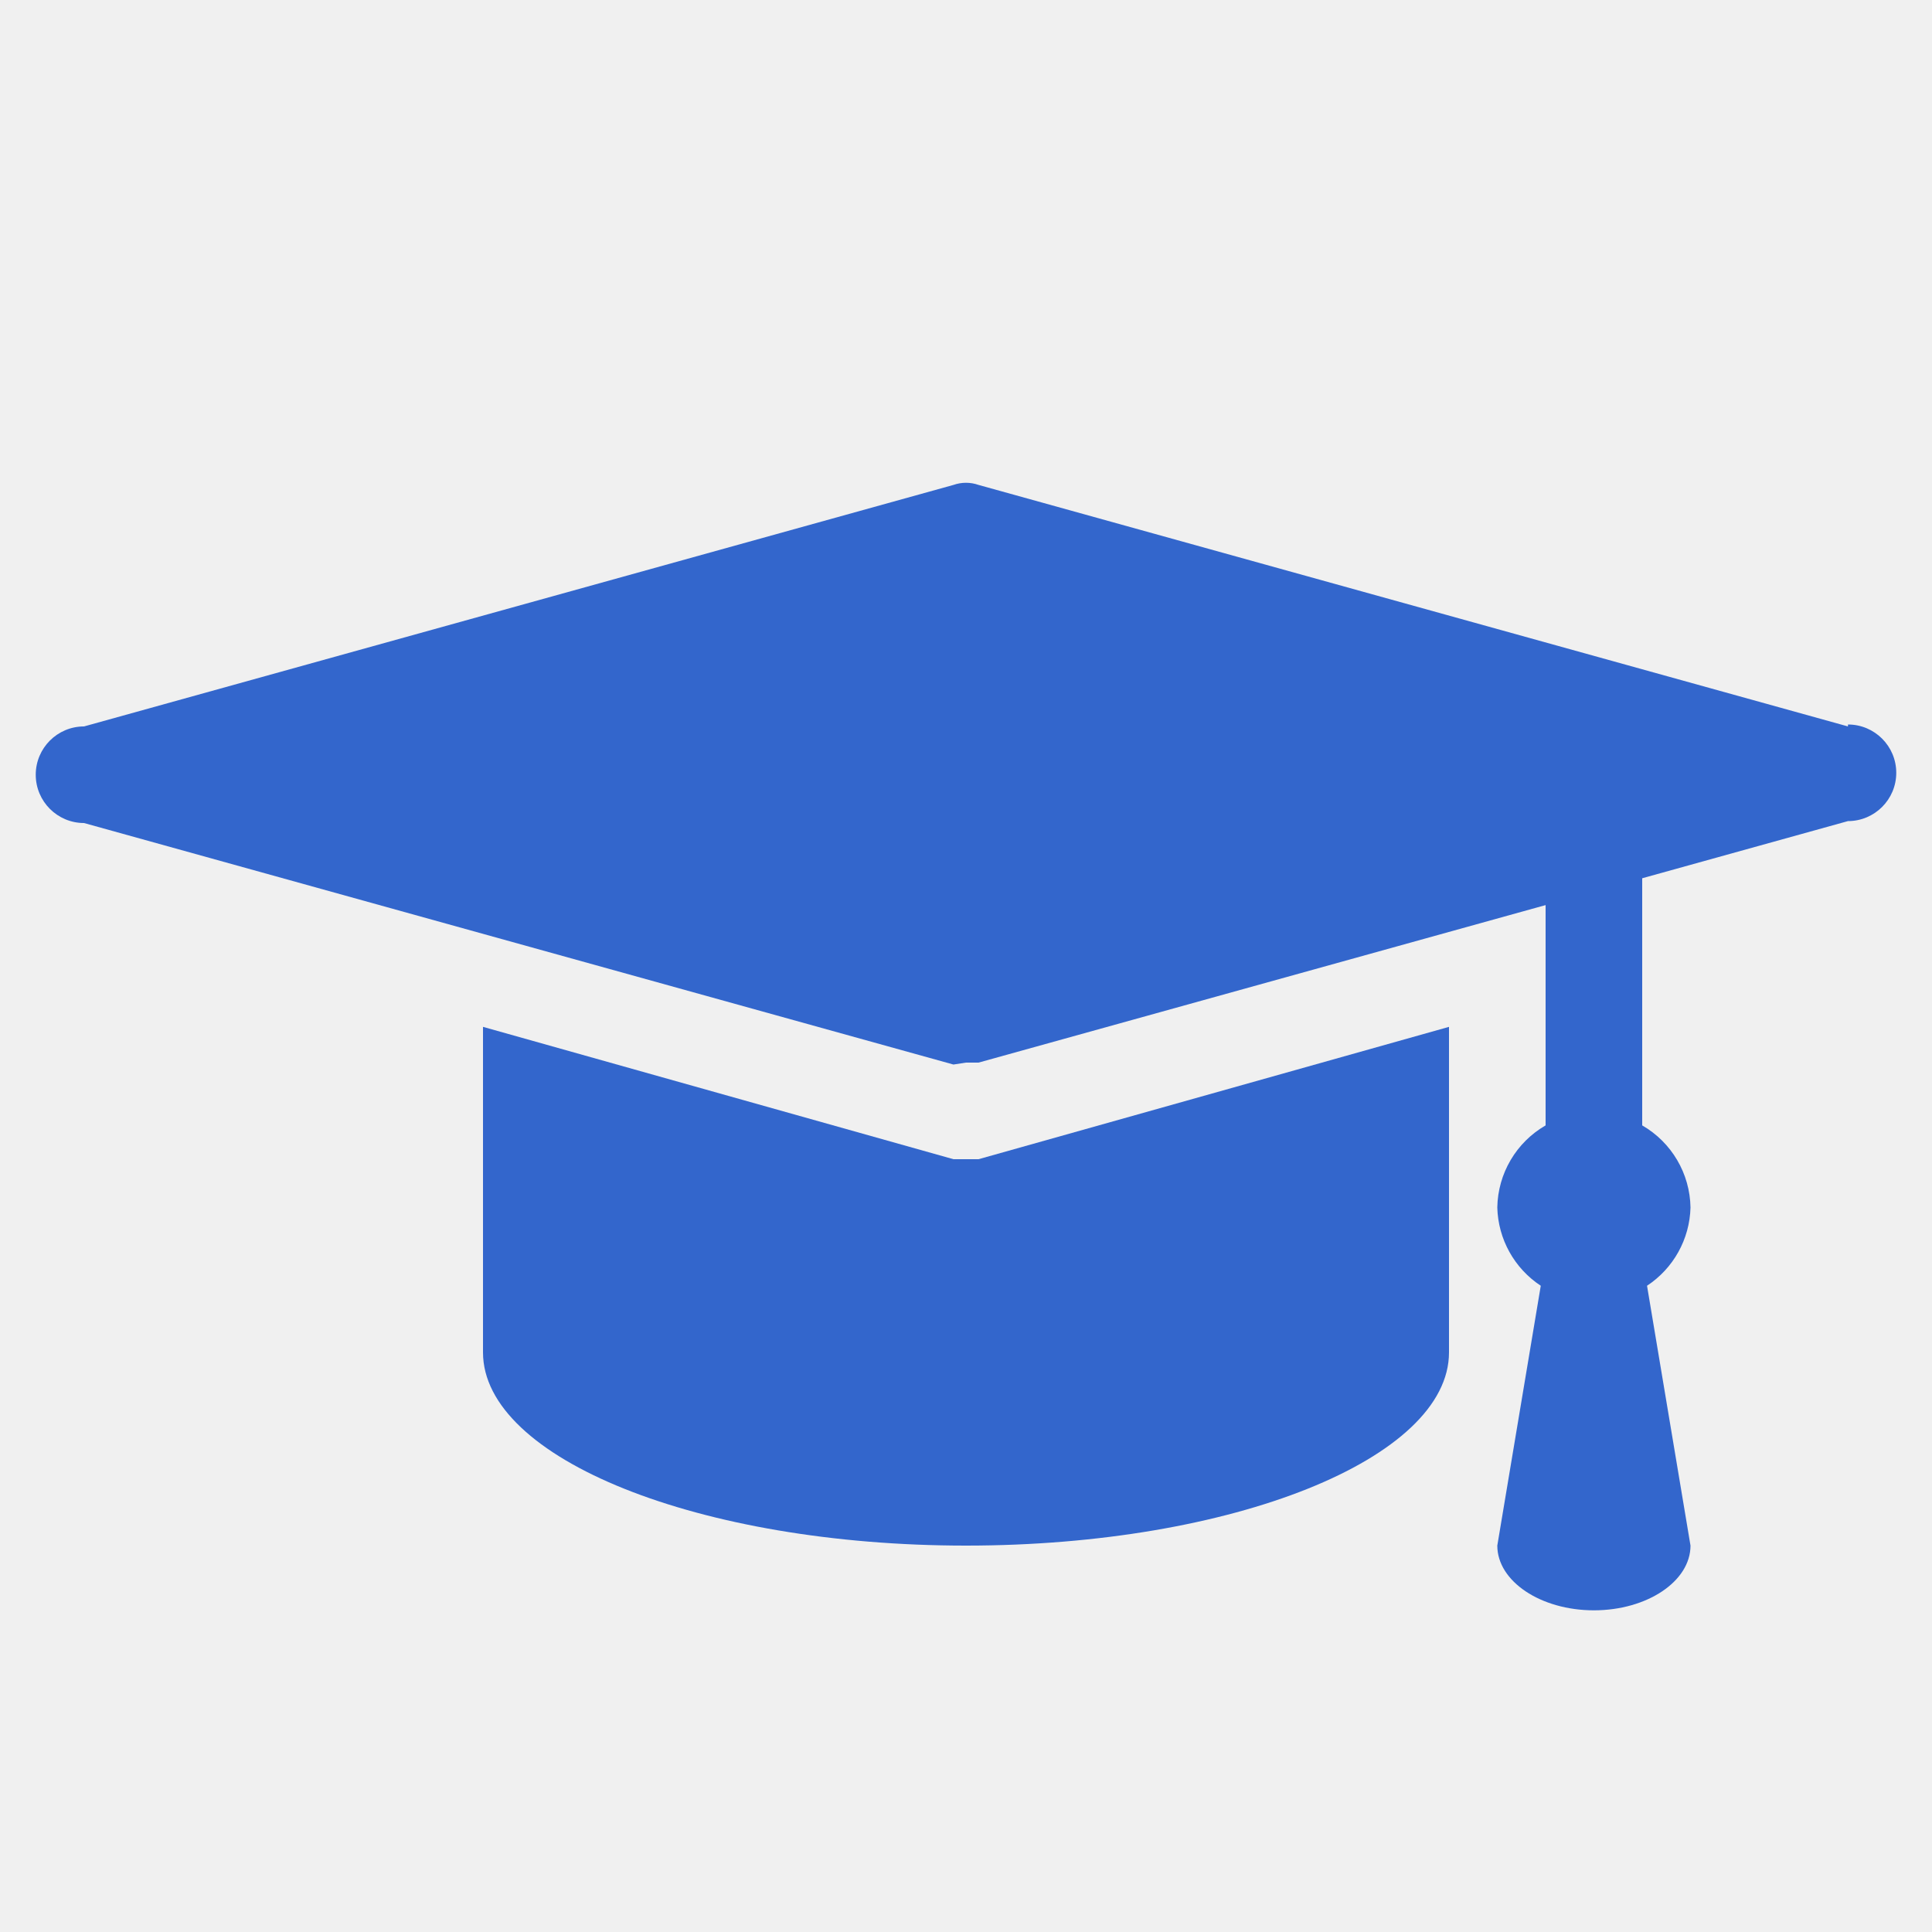
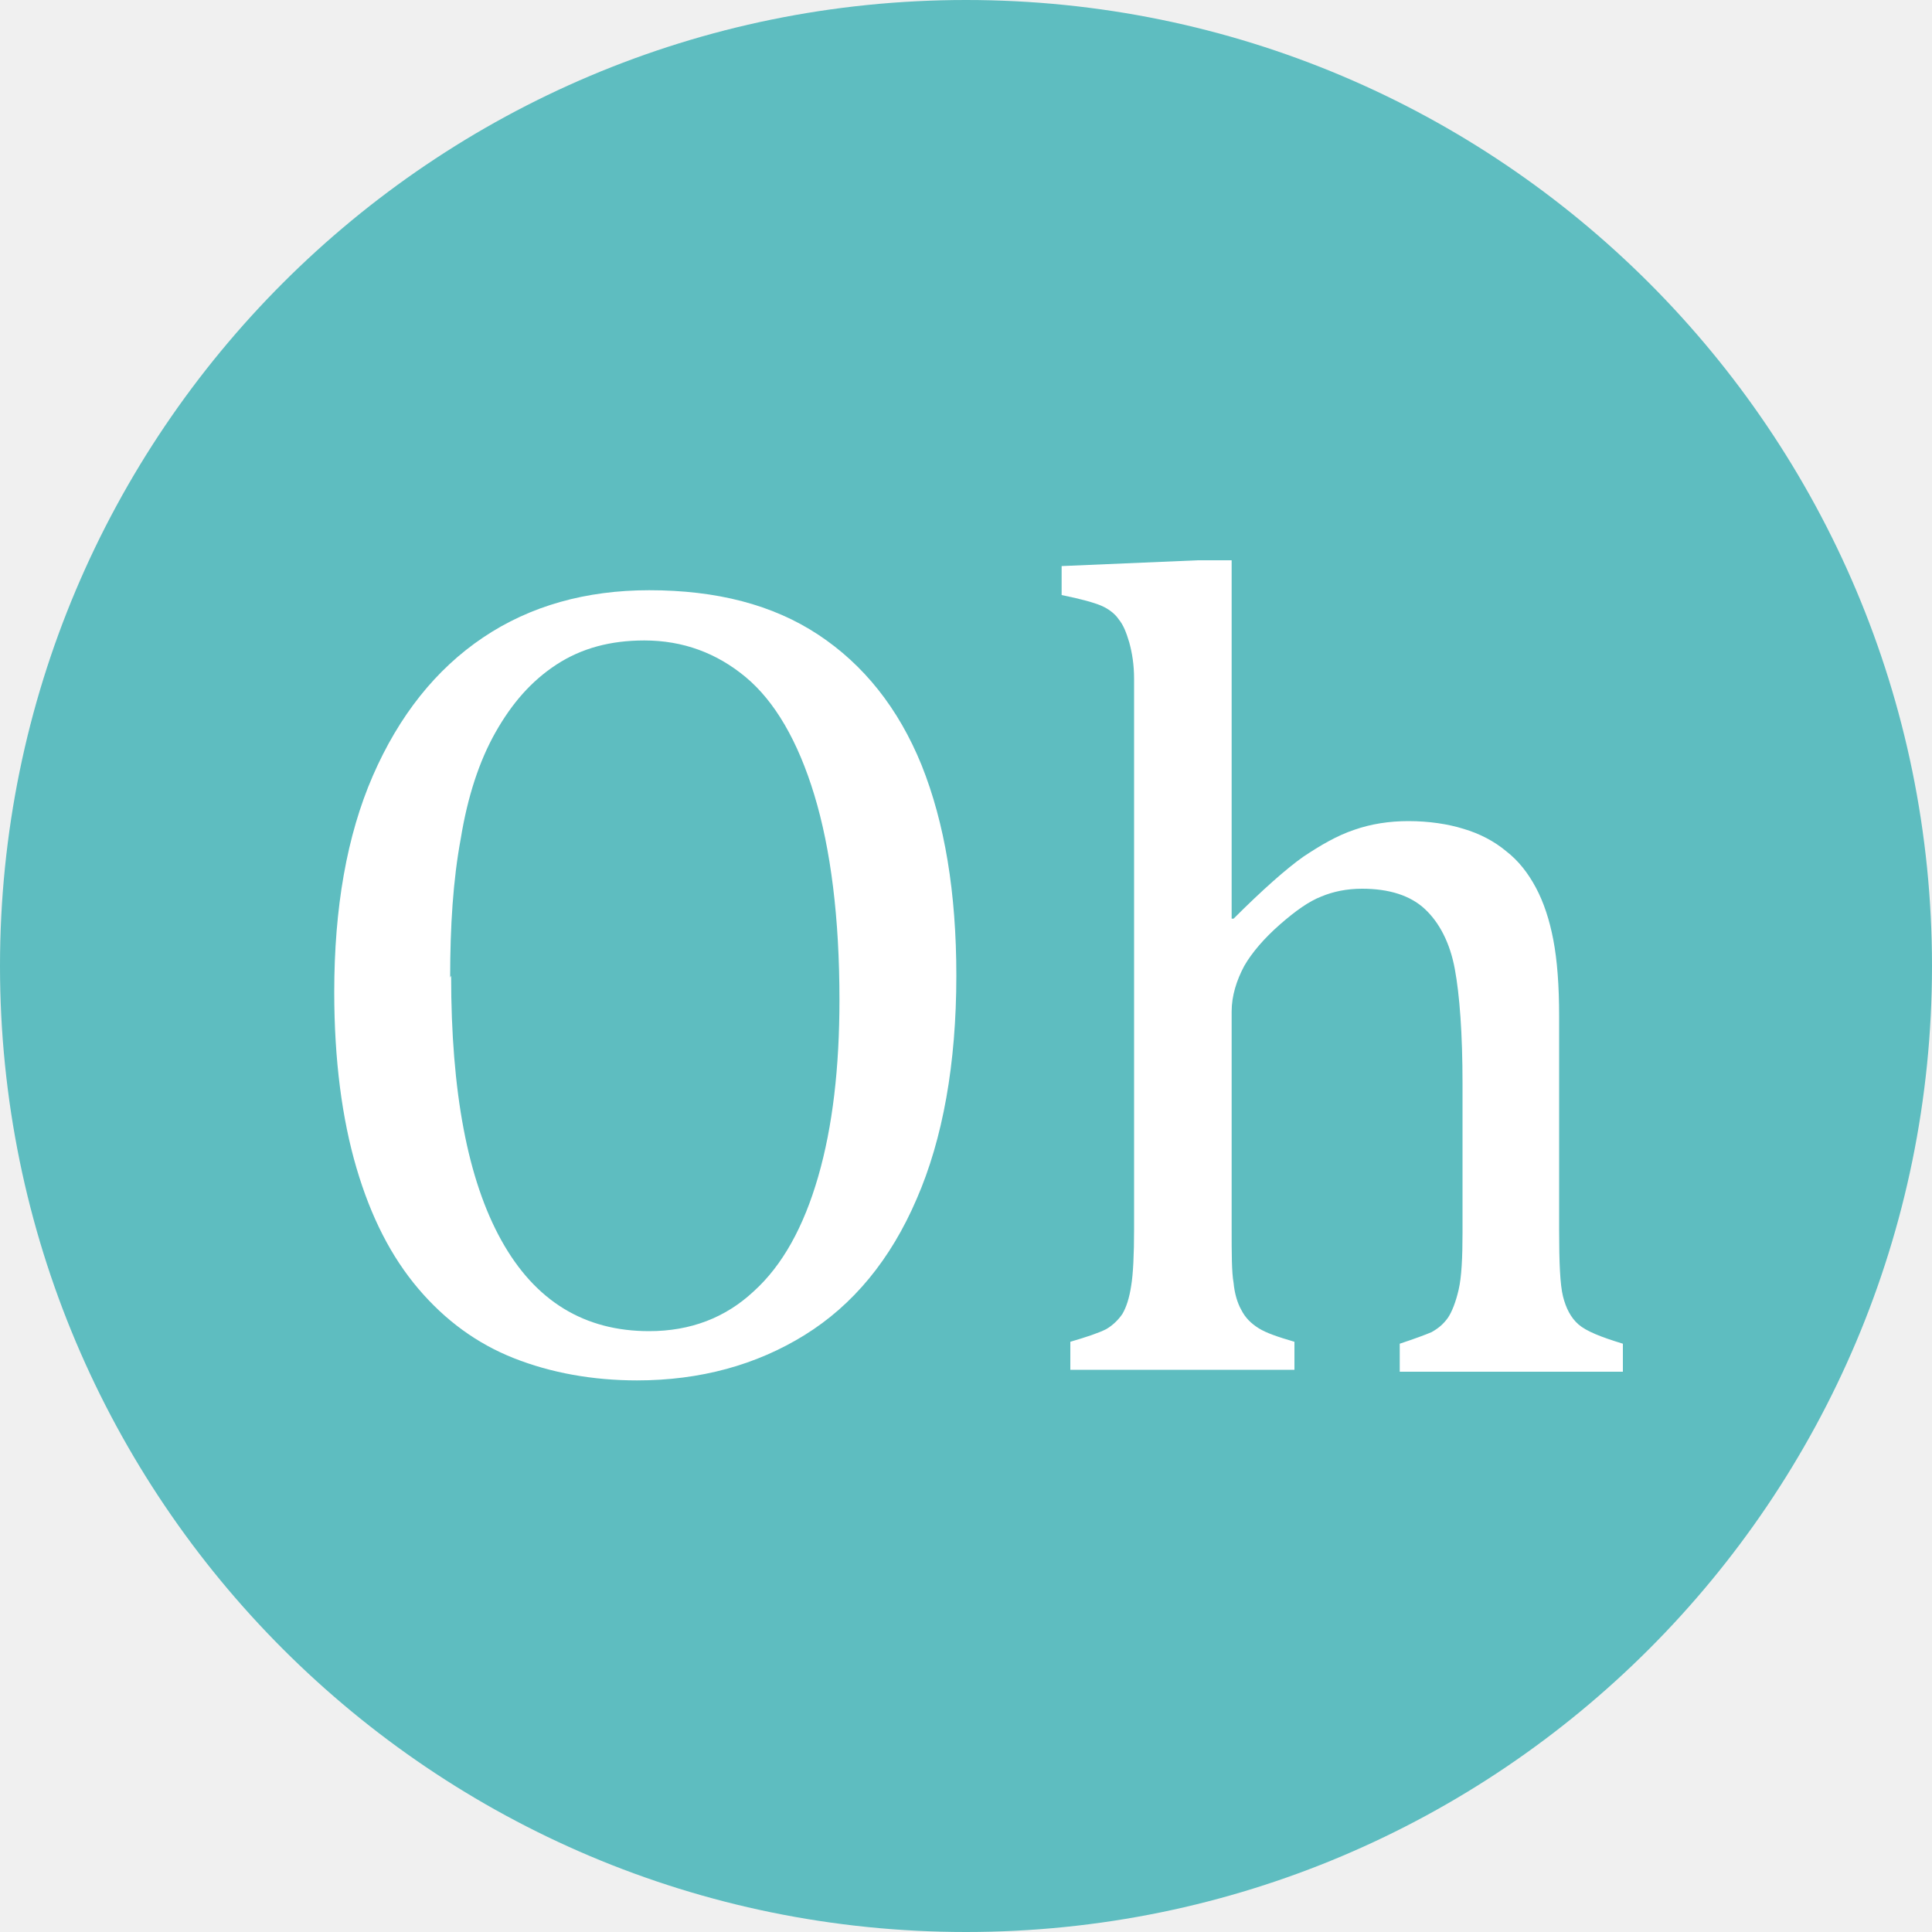
- <svg xmlns="http://www.w3.org/2000/svg" viewBox="2 2 20 20">
-   <path d="M12.13,14,12,14l-.13,0L7,12.63V16c0,1.1,2.24,2,5,2s5-.9,5-2V12.63Z" fill="#36c" />
-   <path d="M21.13,9.52l-9-2.5a.39.39,0,0,0-.26,0l-9,2.5a.5.5,0,0,0,0,1l9,2.5L12,13l.13,0,9-2.5a.5.5,0,0,0,0-1Z" fill="#36c" />
-   <path d="M19.5,14.5a1,1,0,0,0-.5-.85V10H18v3.65a1,1,0,0,0-.5.85,1,1,0,0,0,.45.81L17.5,18c0,.37.45.67,1,.67s1-.3,1-.67l-.45-2.69A1,1,0,0,0,19.5,14.5Z" fill="#36c" />
+ <svg xmlns="http://www.w3.org/2000/svg" id="Layer_1" data-name="Layer 1" viewBox="0 0 20 20">
+   <defs>
+     <style>
+       .cls-1 {
+         fill: #5ebdc0;
+       }
+ 
+       .cls-1, .cls-2 {
+         stroke-width: 0px;
+       }
+ 
+       .cls-2 {
+         fill: #fff;
+       }
+     </style>
+   </defs>
+   <circle class="cls-1" cx="10" cy="10" r="10" />
+   <g>
+     <path class="cls-2" d="M6.6,14.29c-.47,0-.9-.08-1.28-.23-.38-.15-.71-.39-.99-.72-.28-.33-.49-.74-.64-1.25-.15-.51-.23-1.12-.23-1.82,0-.87.13-1.62.4-2.24.27-.62.65-1.1,1.14-1.43.49-.33,1.07-.49,1.72-.49.7,0,1.28.15,1.75.46.47.31.83.76,1.07,1.35.24.6.36,1.32.36,2.18,0,.91-.14,1.69-.41,2.31-.27.63-.66,1.1-1.16,1.41-.5.31-1.08.47-1.74.47ZM4.67,10.1c0,1.2.17,2.11.52,2.74.35.63.86.94,1.53.94.43,0,.79-.14,1.08-.41.3-.27.52-.67.67-1.19.15-.52.22-1.13.22-1.83,0-.85-.09-1.56-.26-2.12-.17-.56-.41-.97-.71-1.22-.3-.25-.65-.38-1.05-.38-.35,0-.65.08-.91.25s-.46.4-.63.7c-.17.3-.29.67-.36,1.1-.08.43-.11.91-.11,1.44Z" />
+     <path class="cls-2" d="M12.75,9.51h.02c.3-.3.55-.52.72-.64.18-.12.35-.22.53-.28.17-.06.36-.09.56-.09.21,0,.41.03.57.08.17.05.32.13.44.23.13.1.23.23.31.38.08.15.14.33.18.54.04.21.06.47.06.79v2.21c0,.34.01.57.04.69s.08.22.16.29c.08.07.23.13.46.2v.29h-2.31v-.29c.15-.05.26-.09.33-.12.07-.04.12-.08.17-.15.04-.06.08-.16.11-.29.03-.13.04-.33.04-.59v-1.54c0-.52-.03-.92-.08-1.19s-.16-.48-.31-.62c-.15-.14-.37-.21-.65-.21-.16,0-.3.03-.42.08-.13.05-.27.15-.43.29s-.29.29-.37.43c-.08.15-.13.31-.13.47v2.24c0,.27,0,.46.02.57.01.11.04.21.08.28.04.08.1.14.18.19.08.05.2.09.37.14v.29h-2.32v-.29c.17-.05.29-.09.37-.13.07-.04.13-.1.17-.16.04-.07.07-.16.09-.29.02-.12.03-.32.03-.59v-4.9c0-.38,0-.64,0-.79,0-.15-.02-.27-.05-.38-.03-.1-.06-.18-.11-.24-.04-.06-.11-.11-.18-.14s-.21-.07-.41-.11v-.3l1.41-.06h.35v3.7Z" />
+   </g>
</svg>
